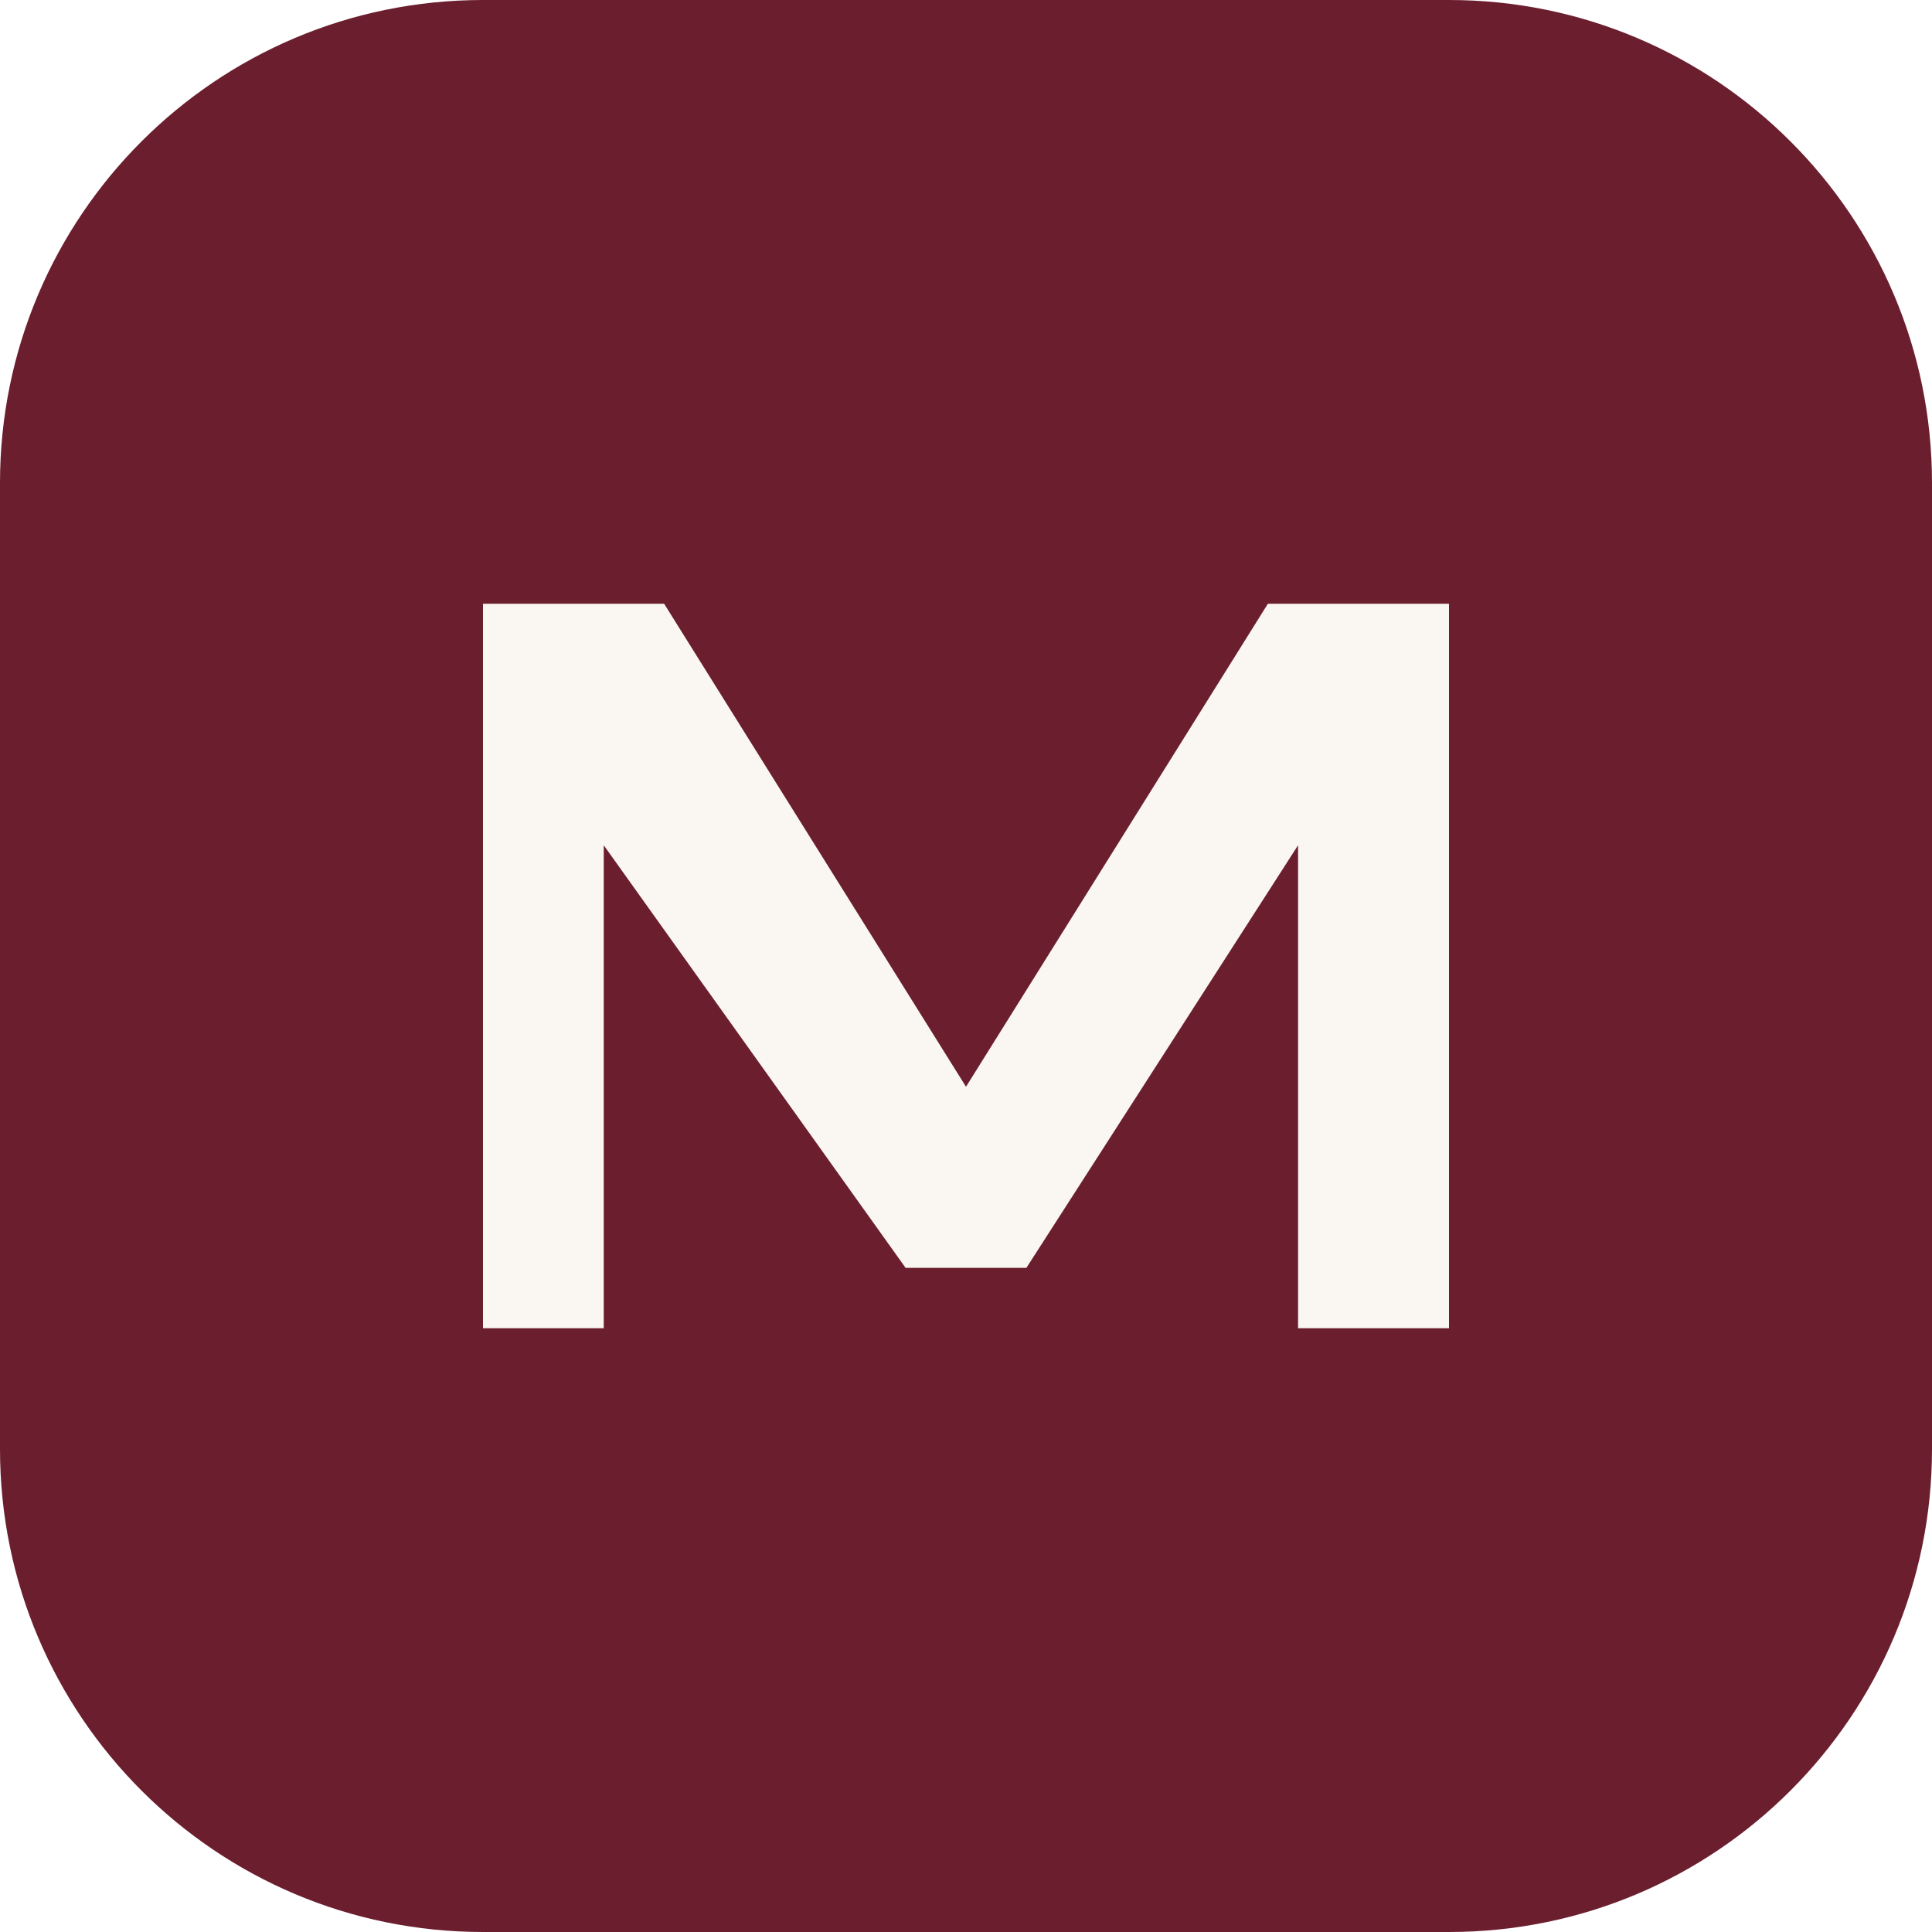
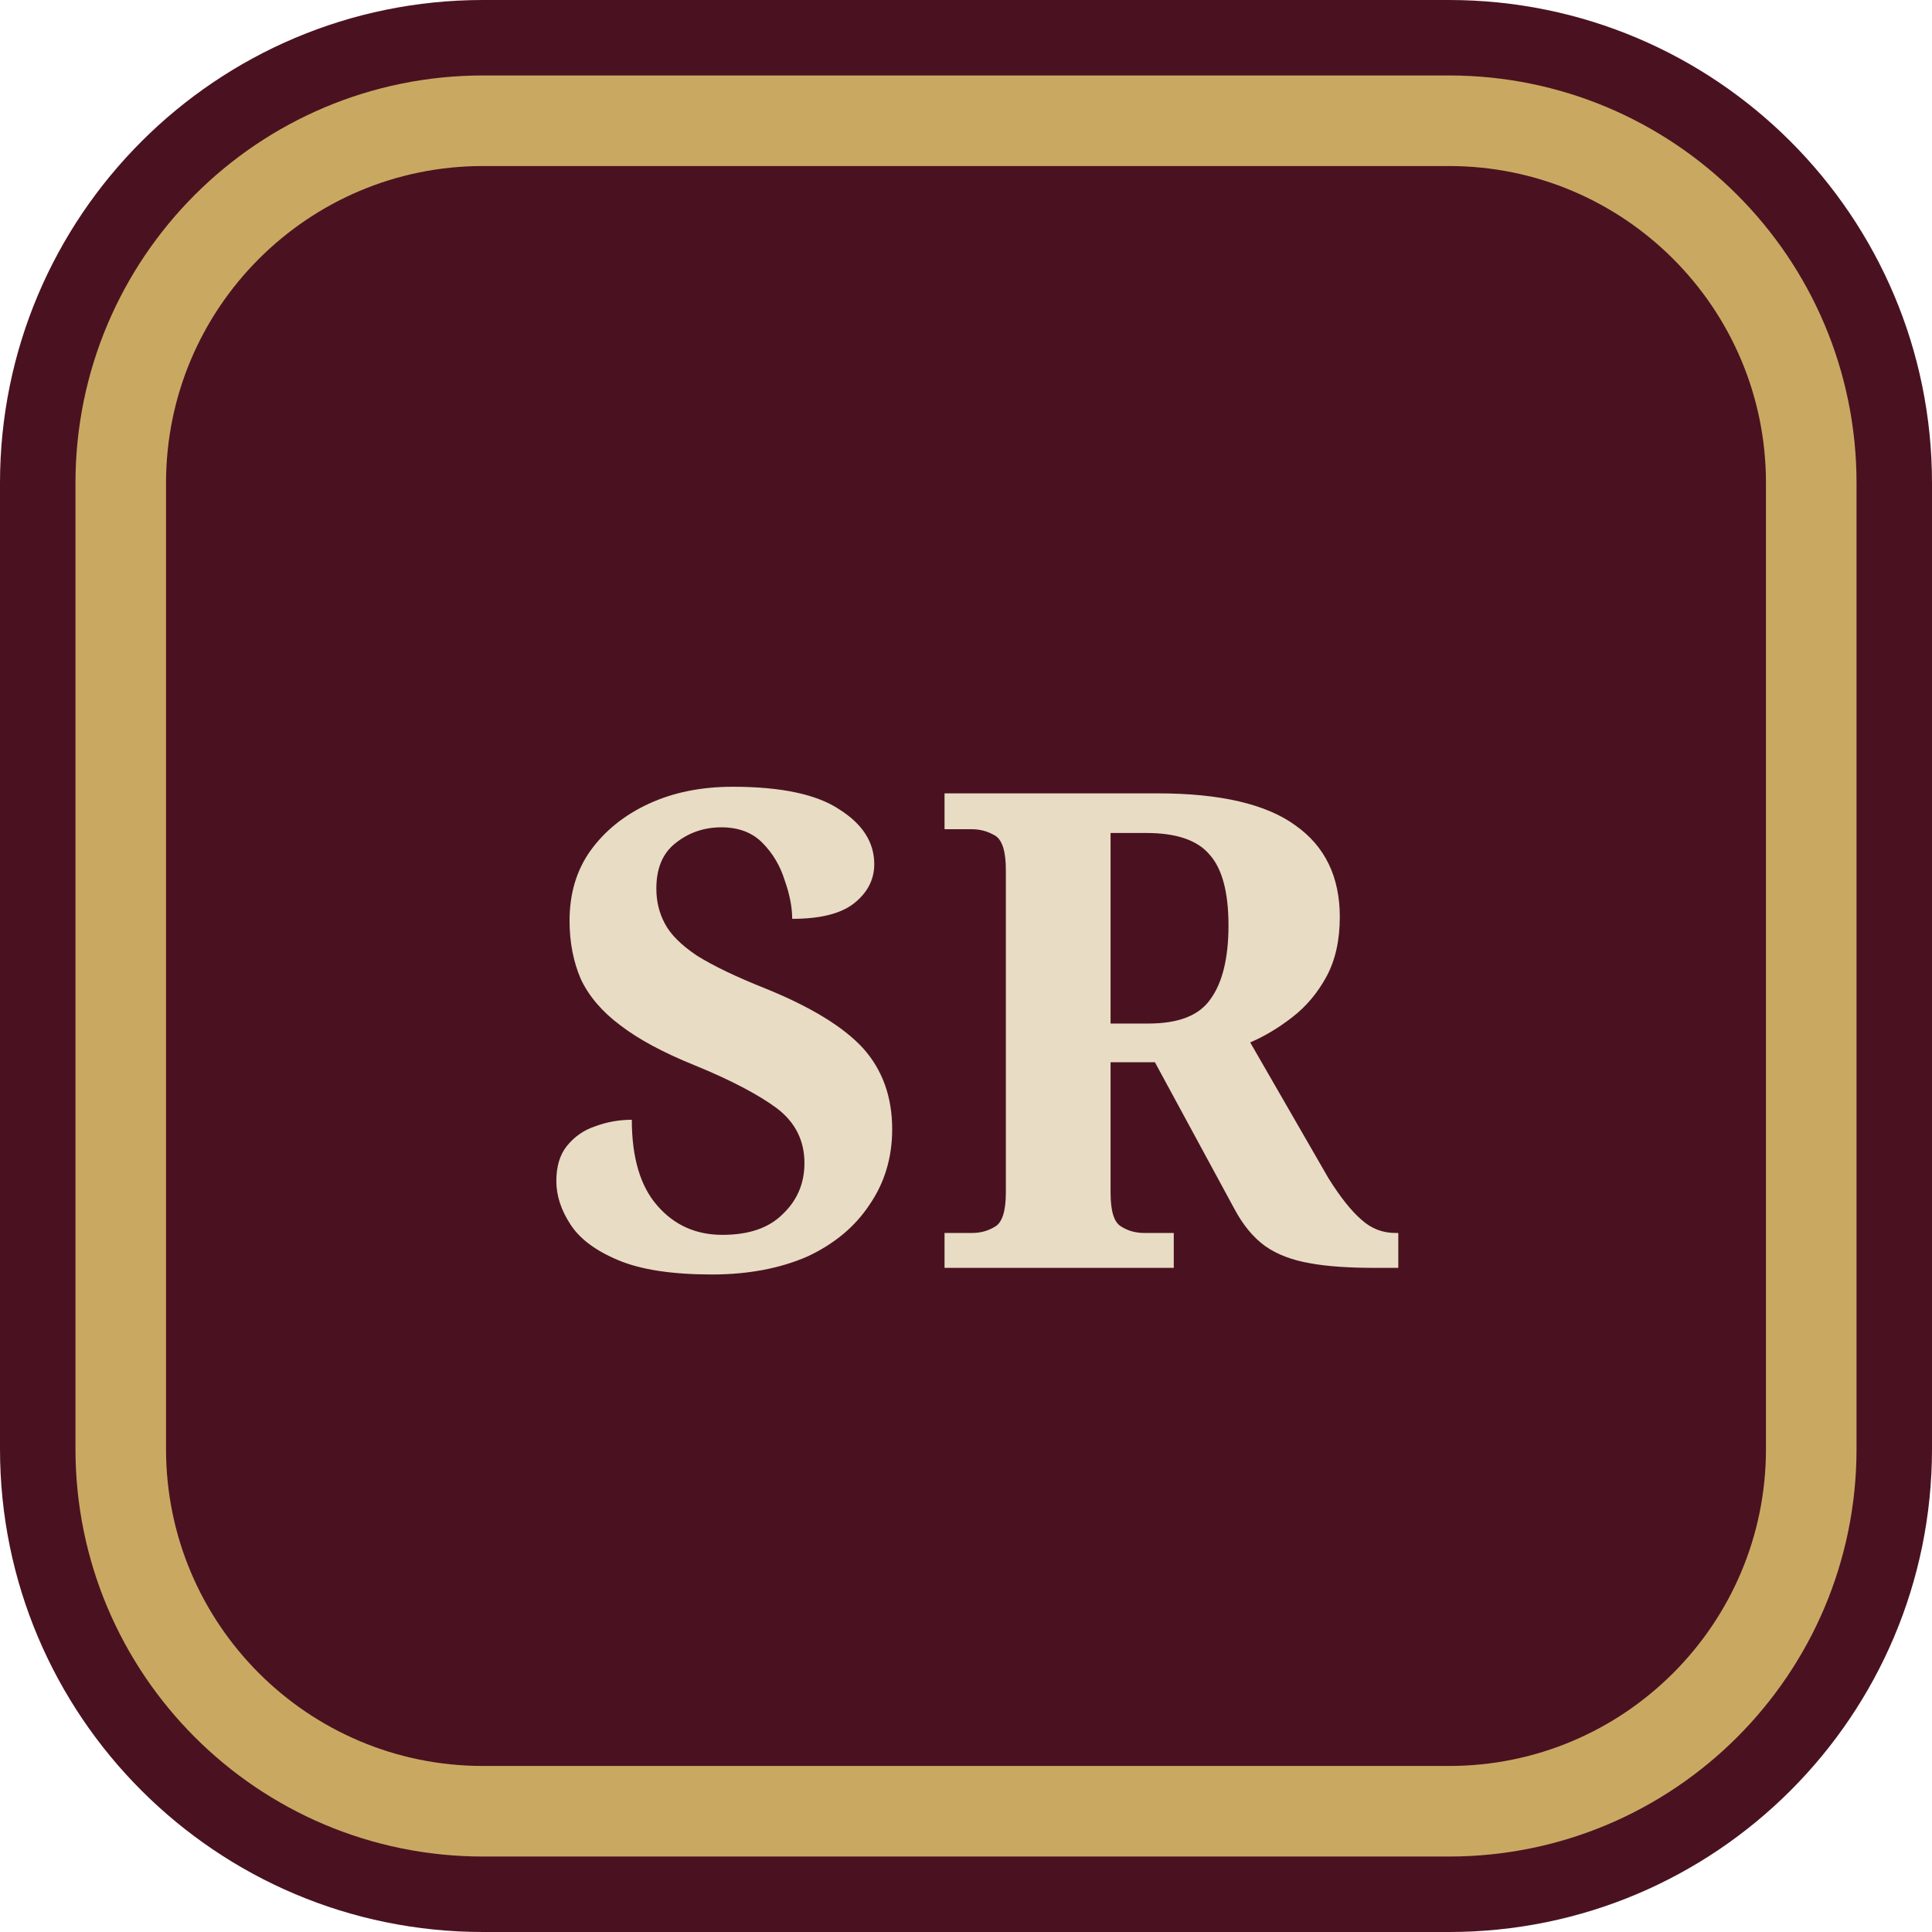
<svg xmlns="http://www.w3.org/2000/svg" viewBox="0 0 32 32" fill="none">
-   <rect width="32" height="32" rx="8" fill="#6b1e2e" />
-   <path d="M8 22V10h3l5 8 5-8h3v12h-2.5V14l-4.5 7h-2L10 14v8H8z" fill="#faf7f2" />
+   <rect width="32" height="32" rx="8" fill="#4a1220" />
+   <rect x="2" y="2" width="28" height="28" rx="6" stroke="#c9a962" stroke-width="1.5" />
+   <text x="16" y="21" text-anchor="middle" fill="#e8dcc4" font-family="Georgia,serif" font-size="11" font-weight="700">SR</text>
</svg>
